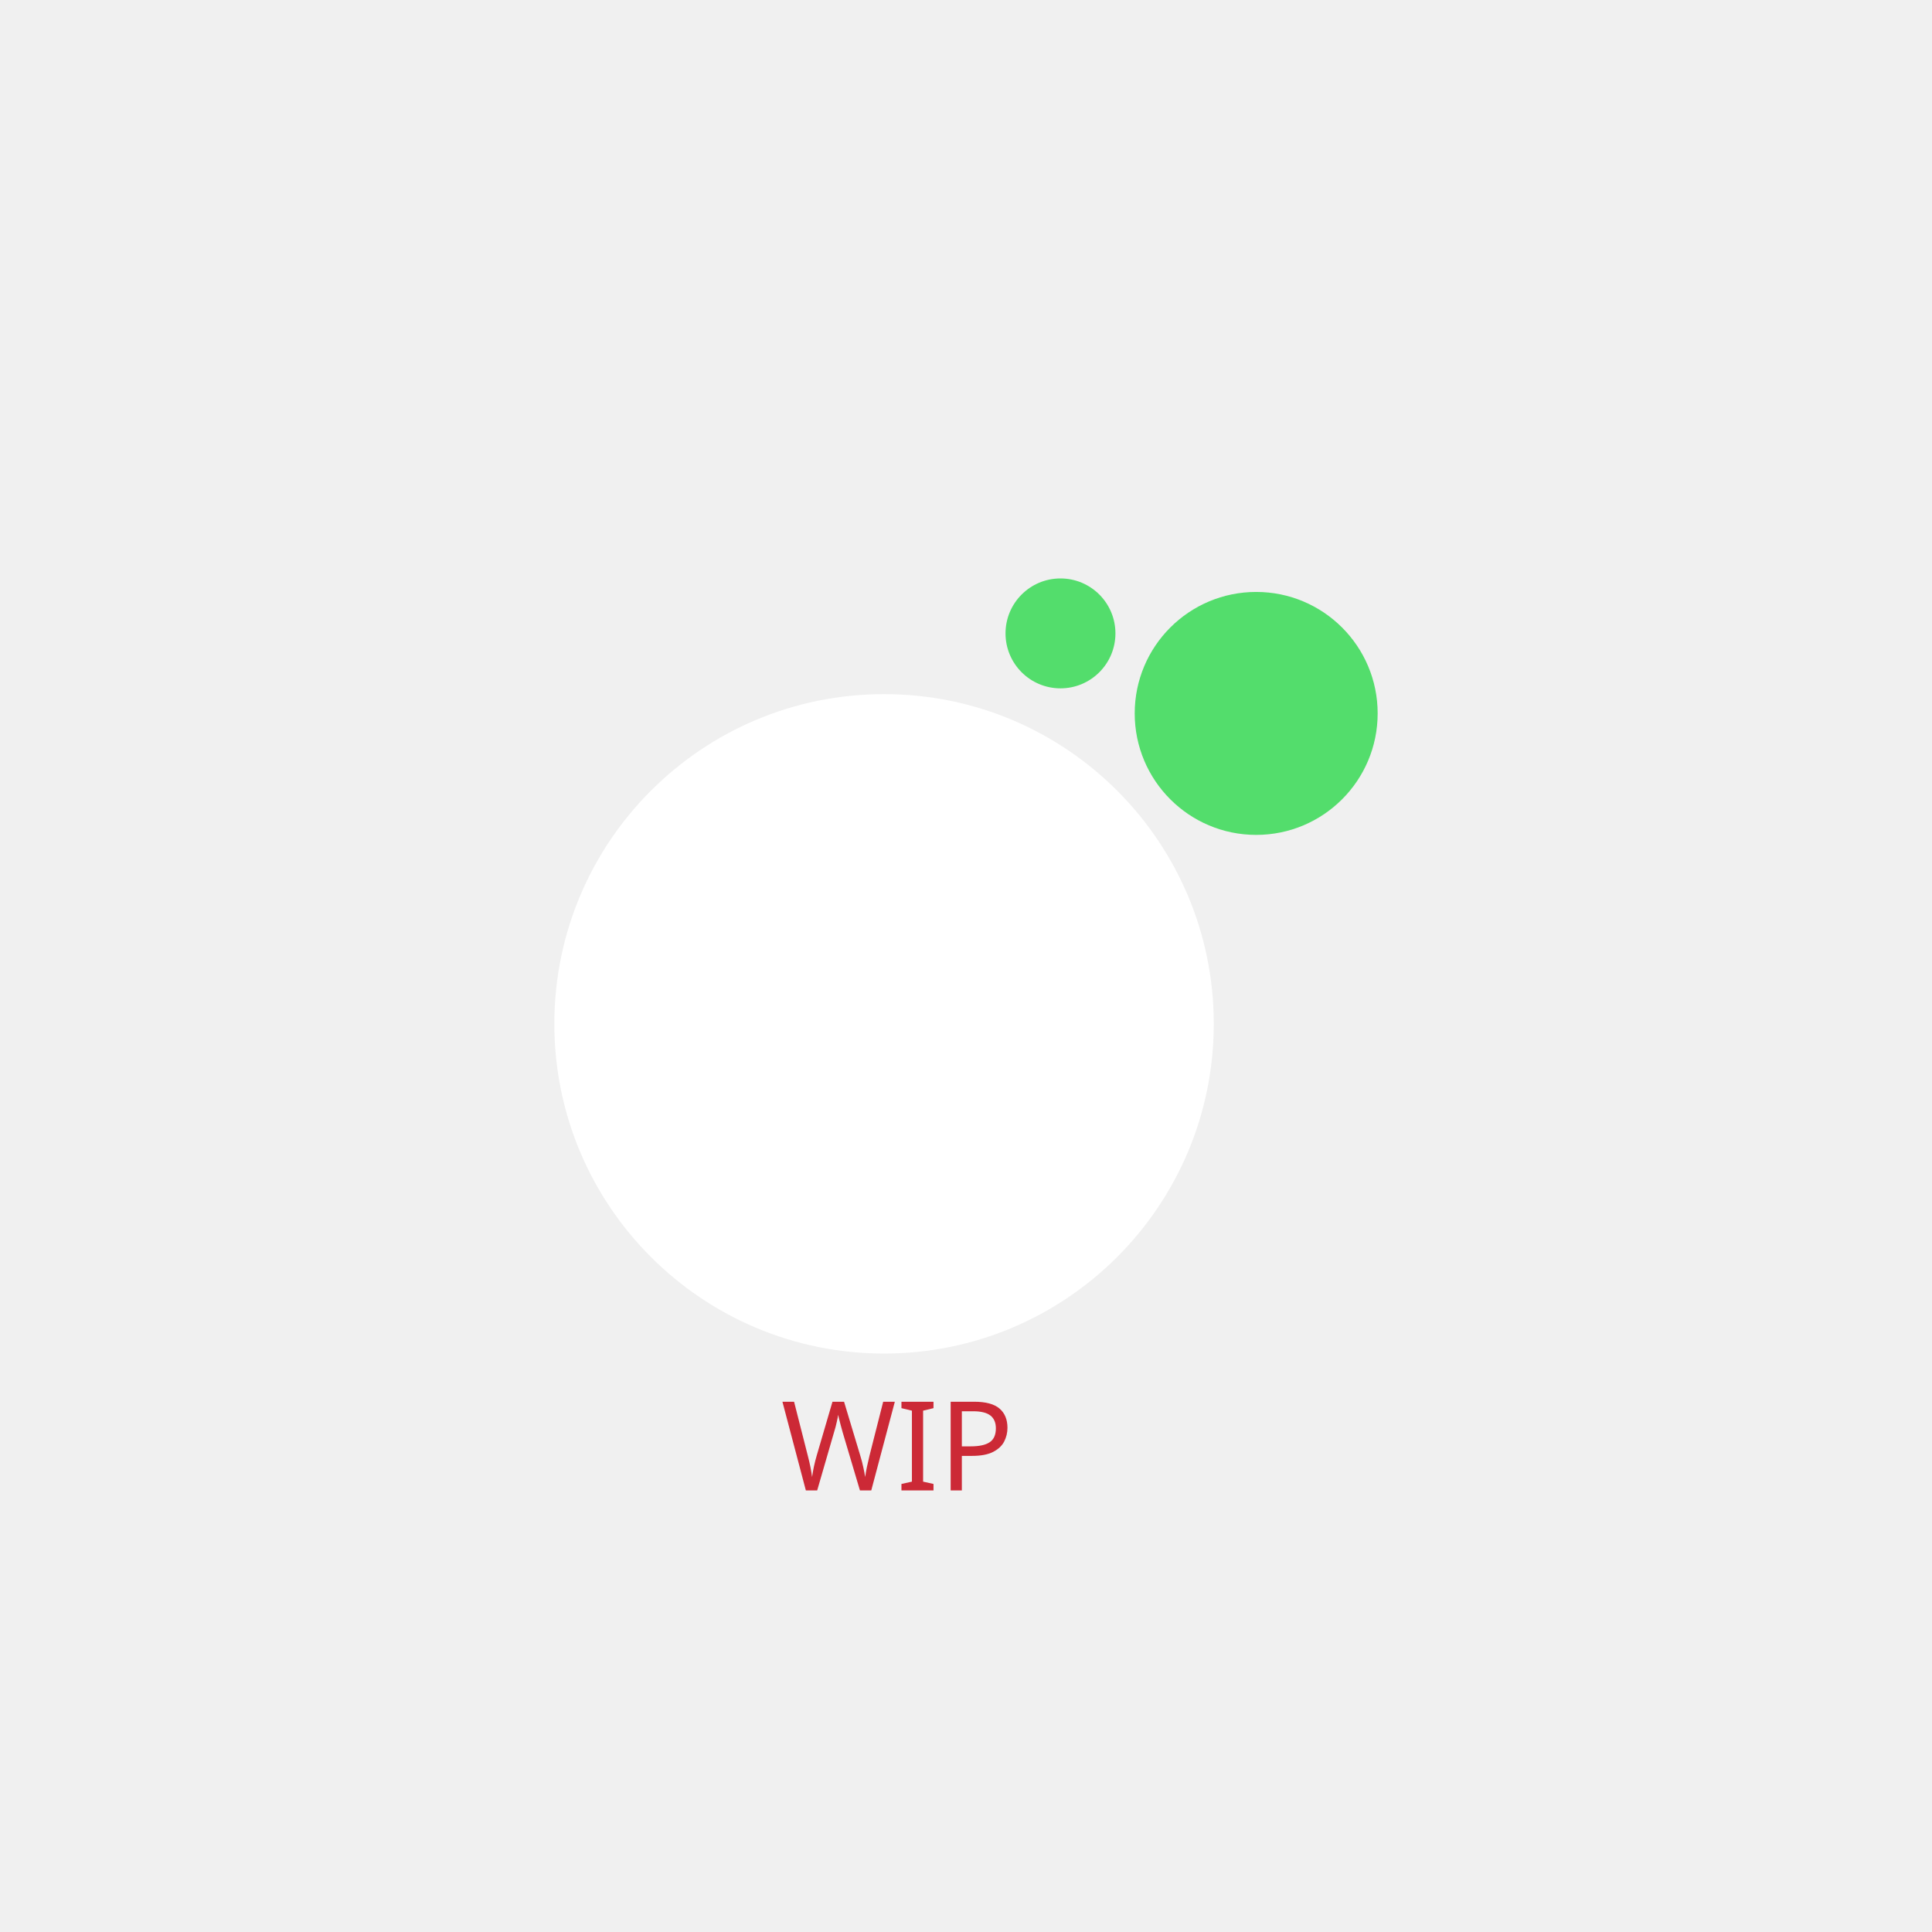
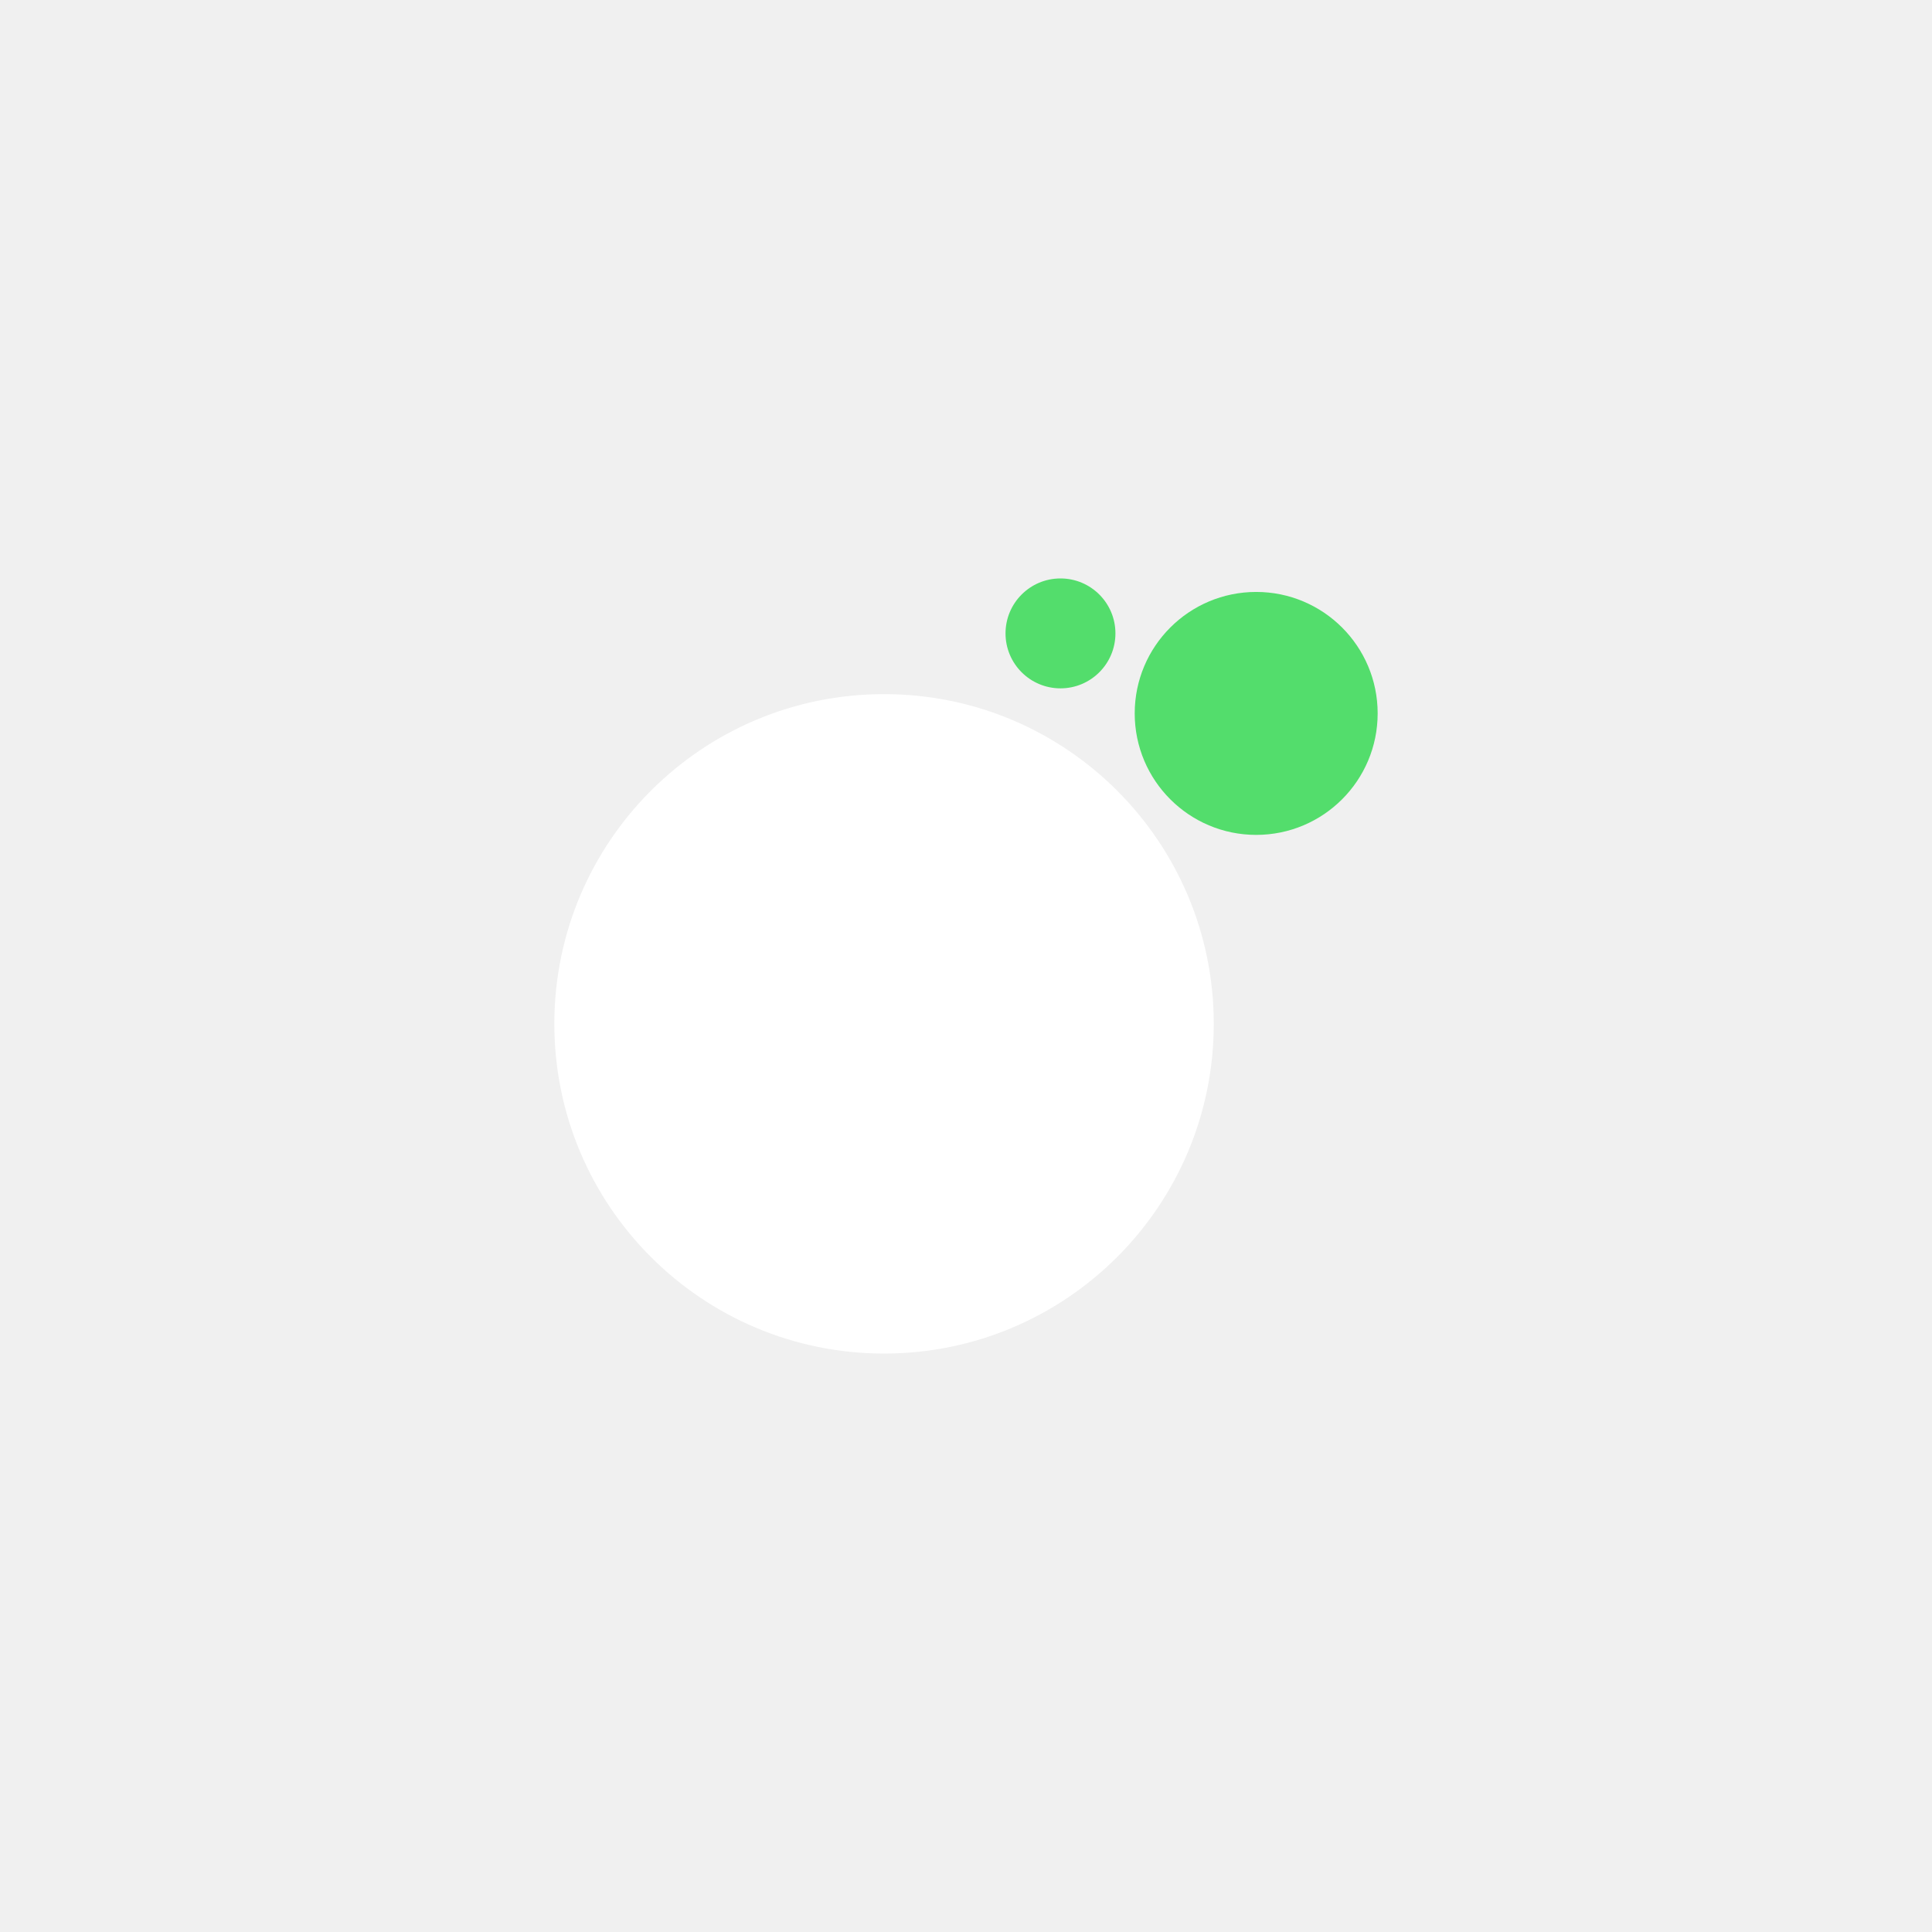
<svg xmlns="http://www.w3.org/2000/svg" width="456" height="456" viewBox="0 0 456 456" version="1.1" xml:space="preserve" style="fill-rule:evenodd;clip-rule:evenodd;stroke-linejoin:round;stroke-miterlimit:2;" id="svg8129">
  <defs id="defs8133" />
  <g id="g6263" transform="translate(5.233526,1.820364)" style="clip-rule:evenodd;fill-rule:evenodd;stroke-linejoin:round;stroke-miterlimit:2">
    <circle style="fill:#ffffff;fill-opacity:1;stroke:#e01142;stroke-width:0;stroke-dasharray:none" id="path3655" cx="203.425" cy="239.832" r="77.82" />
    <circle style="clip-rule:evenodd;fill:#53dd6c;fill-opacity:1;fill-rule:evenodd;stroke:#e01142;stroke-width:0;stroke-linejoin:round;stroke-miterlimit:2;stroke-dasharray:none" id="path3655-4" cx="291.258" cy="166.563" r="28.671" />
    <circle style="clip-rule:evenodd;fill:#53dd6c;fill-opacity:1;fill-rule:evenodd;stroke:#e01142;stroke-width:0;stroke-linejoin:round;stroke-miterlimit:2;stroke-dasharray:none" id="path3655-4-2" cx="245.066" cy="147.677" r="12.97" />
  </g>
-   <text xml:space="preserve" style="font-size:29.333px;font-family:'JetBrains Mono';-inkscape-font-specification:'JetBrains Mono';fill:#cc2936;stroke:#e01142;stroke-width:0;fill-opacity:1" x="184.311" y="351.784" id="text9583">
-     <tspan id="tspan9581" x="184.311" y="351.784">WIP</tspan>
-   </text>
</svg>
